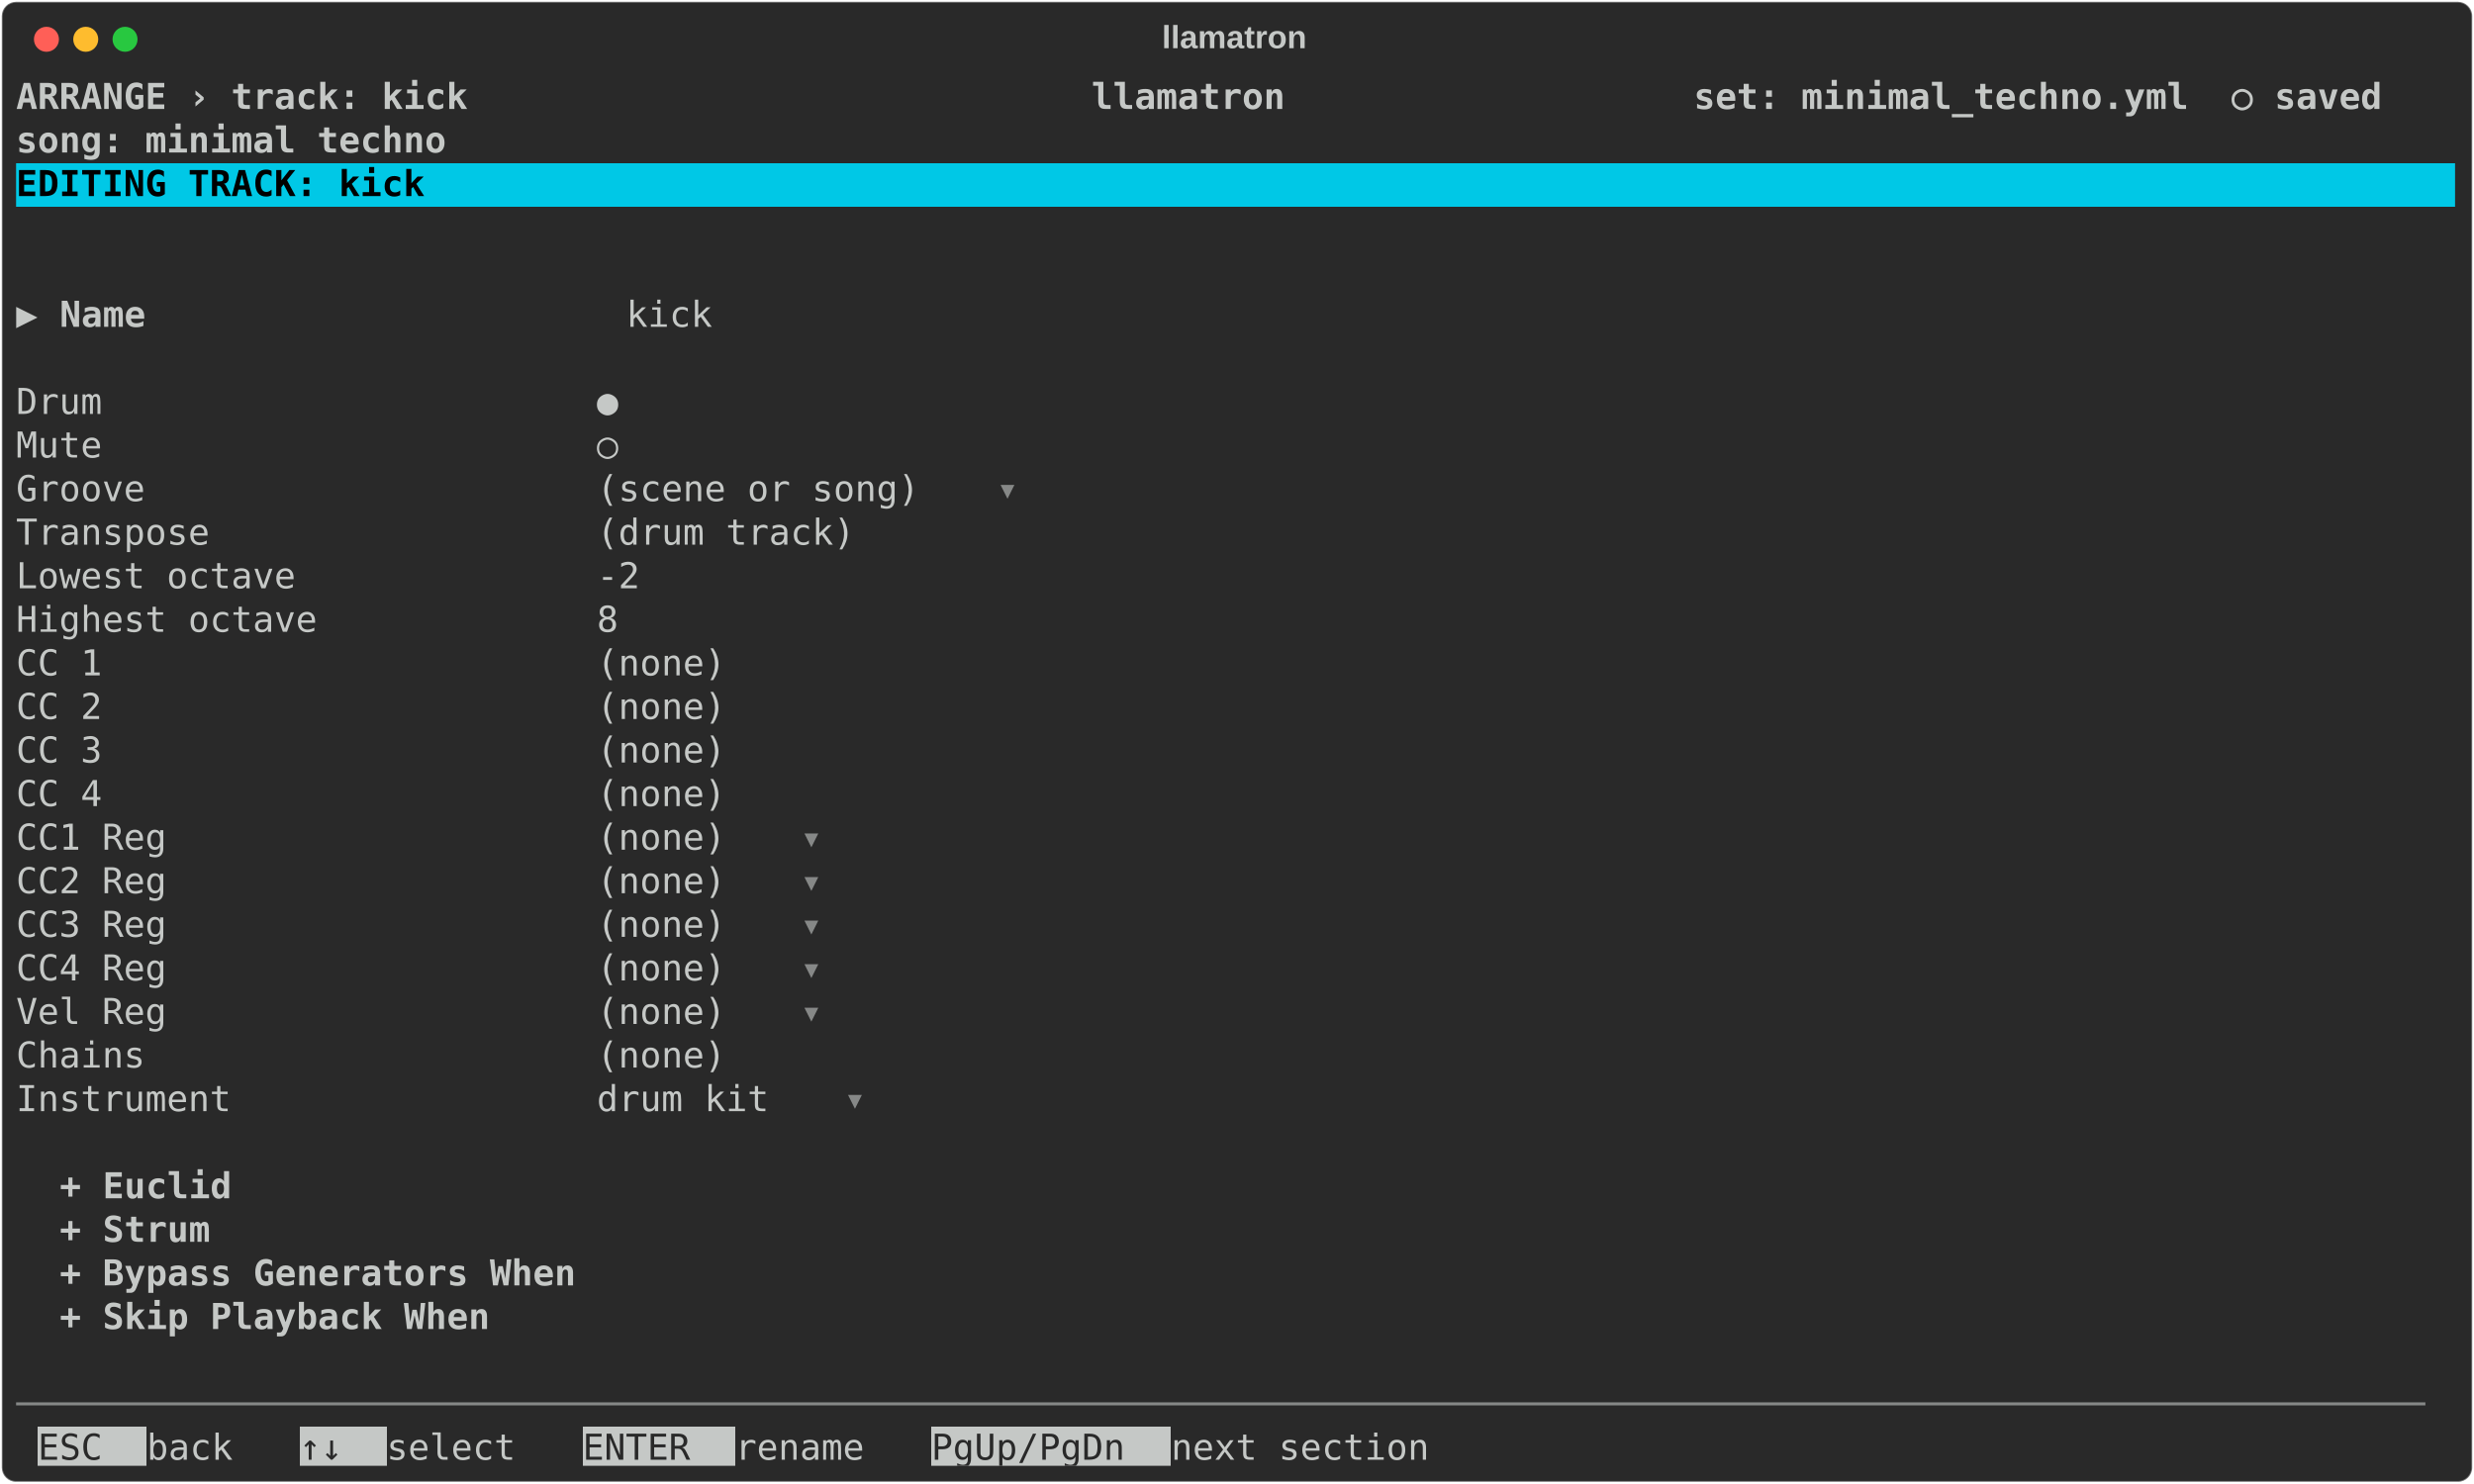
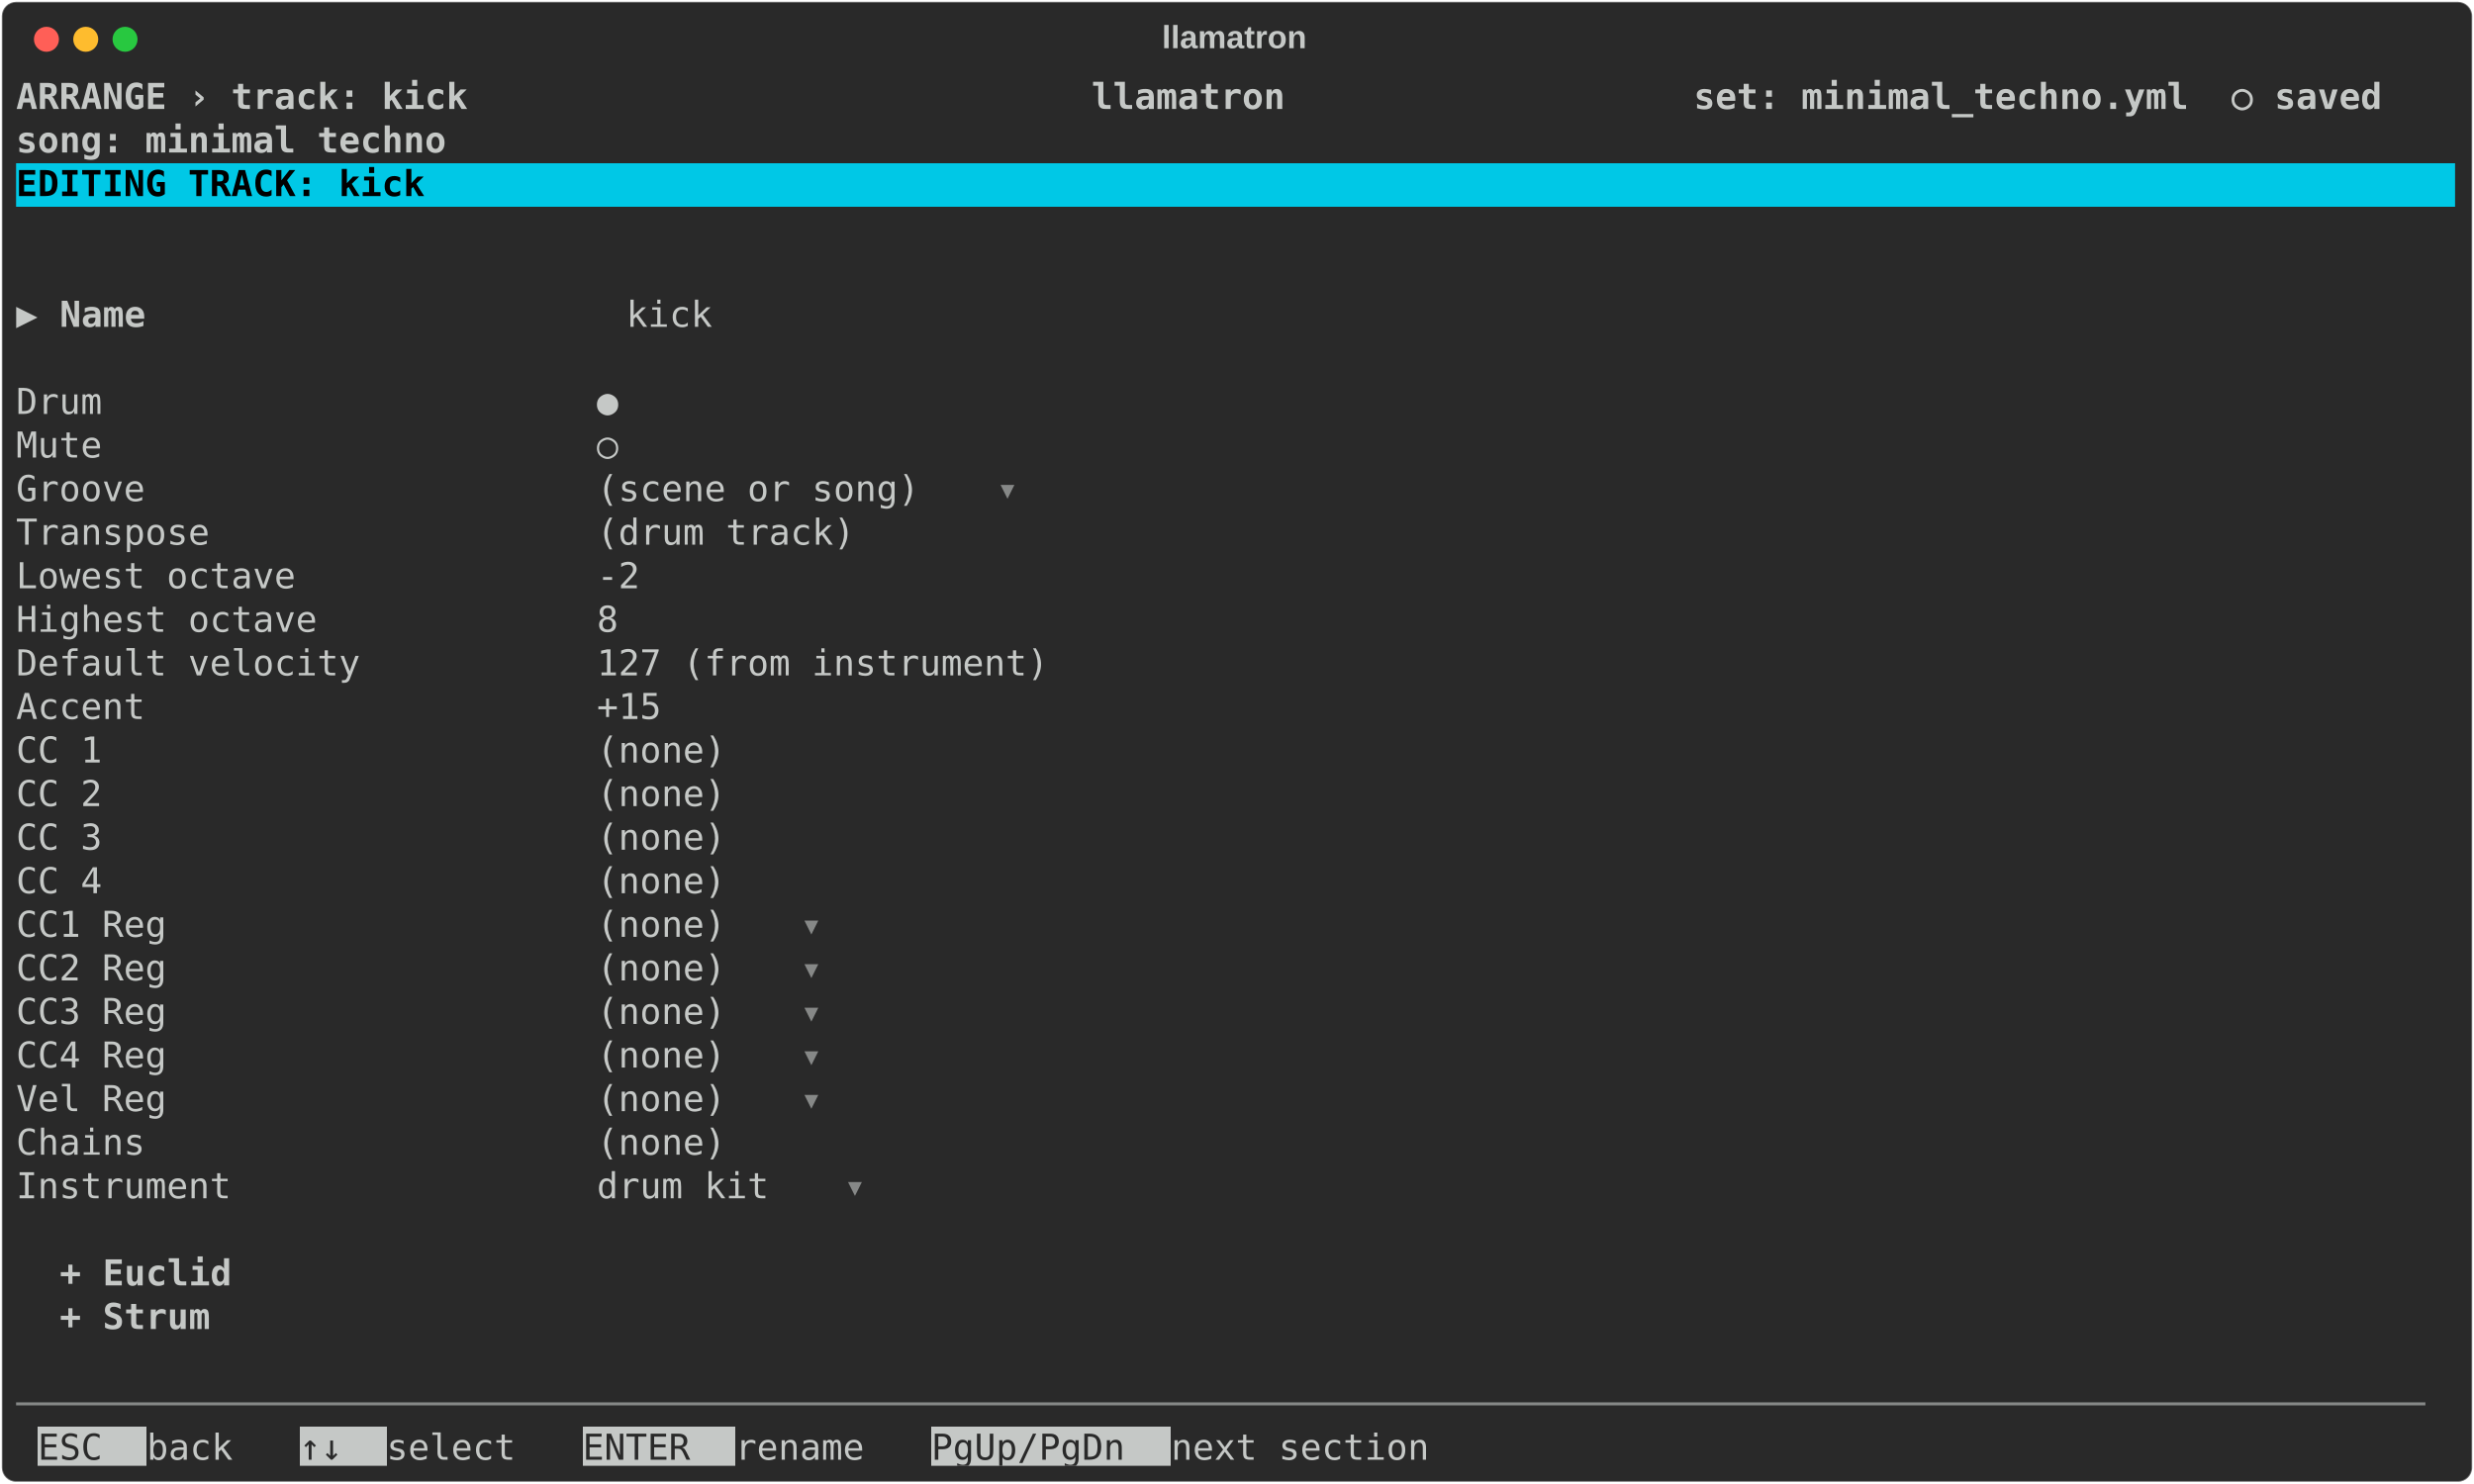
<svg xmlns="http://www.w3.org/2000/svg" class="rich-terminal" viewBox="0 0 1385 830.8">
  <style>

    @font-face {
        font-family: "Fira Code";
        src: local("FiraCode-Regular"),
                url("https://cdnjs.cloudflare.com/ajax/libs/firacode/6.2.0/woff2/FiraCode-Regular.woff2") format("woff2"),
                url("https://cdnjs.cloudflare.com/ajax/libs/firacode/6.2.0/woff/FiraCode-Regular.woff") format("woff");
        font-style: normal;
        font-weight: 400;
    }
    @font-face {
        font-family: "Fira Code";
        src: local("FiraCode-Bold"),
                url("https://cdnjs.cloudflare.com/ajax/libs/firacode/6.2.0/woff2/FiraCode-Bold.woff2") format("woff2"),
                url("https://cdnjs.cloudflare.com/ajax/libs/firacode/6.2.0/woff/FiraCode-Bold.woff") format("woff");
        font-style: bold;
        font-weight: 700;
    }

    .terminal-track_editor-matrix {
        font-family: Fira Code, monospace;
        font-size: 20px;
        line-height: 24.4px;
        font-variant-east-asian: full-width;
    }

    .terminal-track_editor-title {
        font-size: 18px;
        font-weight: bold;
        font-family: arial;
    }

    .terminal-track_editor-r1 { fill: #c5c8c6;font-weight: bold }
.terminal-track_editor-r2 { fill: #c5c8c6 }
.terminal-track_editor-r3 { fill: #000000;font-weight: bold }
.terminal-track_editor-r4 { fill: #868887 }
.terminal-track_editor-r5 { fill: #292929 }
    </style>
  <defs>
    <clipPath id="terminal-track_editor-clip-terminal">
      <rect x="0" y="0" width="1365.4" height="779.8" />
    </clipPath>
    <clipPath id="terminal-track_editor-line-0">
      <rect x="0" y="1.5" width="1366.4" height="24.65" />
    </clipPath>
    <clipPath id="terminal-track_editor-line-1">
      <rect x="0" y="25.9" width="1366.4" height="24.65" />
    </clipPath>
    <clipPath id="terminal-track_editor-line-2">
      <rect x="0" y="50.3" width="1366.4" height="24.65" />
    </clipPath>
    <clipPath id="terminal-track_editor-line-3">
      <rect x="0" y="74.7" width="1366.4" height="24.65" />
    </clipPath>
    <clipPath id="terminal-track_editor-line-4">
      <rect x="0" y="99.1" width="1366.4" height="24.65" />
    </clipPath>
    <clipPath id="terminal-track_editor-line-5">
      <rect x="0" y="123.5" width="1366.4" height="24.65" />
    </clipPath>
    <clipPath id="terminal-track_editor-line-6">
      <rect x="0" y="147.9" width="1366.4" height="24.65" />
    </clipPath>
    <clipPath id="terminal-track_editor-line-7">
      <rect x="0" y="172.3" width="1366.4" height="24.65" />
    </clipPath>
    <clipPath id="terminal-track_editor-line-8">
      <rect x="0" y="196.7" width="1366.4" height="24.65" />
    </clipPath>
    <clipPath id="terminal-track_editor-line-9">
      <rect x="0" y="221.1" width="1366.4" height="24.65" />
    </clipPath>
    <clipPath id="terminal-track_editor-line-10">
      <rect x="0" y="245.5" width="1366.4" height="24.65" />
    </clipPath>
    <clipPath id="terminal-track_editor-line-11">
      <rect x="0" y="269.9" width="1366.4" height="24.65" />
    </clipPath>
    <clipPath id="terminal-track_editor-line-12">
      <rect x="0" y="294.3" width="1366.4" height="24.65" />
    </clipPath>
    <clipPath id="terminal-track_editor-line-13">
      <rect x="0" y="318.7" width="1366.4" height="24.65" />
    </clipPath>
    <clipPath id="terminal-track_editor-line-14">
      <rect x="0" y="343.1" width="1366.4" height="24.65" />
    </clipPath>
    <clipPath id="terminal-track_editor-line-15">
      <rect x="0" y="367.5" width="1366.4" height="24.65" />
    </clipPath>
    <clipPath id="terminal-track_editor-line-16">
      <rect x="0" y="391.9" width="1366.4" height="24.65" />
    </clipPath>
    <clipPath id="terminal-track_editor-line-17">
      <rect x="0" y="416.3" width="1366.4" height="24.65" />
    </clipPath>
    <clipPath id="terminal-track_editor-line-18">
      <rect x="0" y="440.7" width="1366.4" height="24.65" />
    </clipPath>
    <clipPath id="terminal-track_editor-line-19">
      <rect x="0" y="465.1" width="1366.4" height="24.65" />
    </clipPath>
    <clipPath id="terminal-track_editor-line-20">
      <rect x="0" y="489.5" width="1366.4" height="24.65" />
    </clipPath>
    <clipPath id="terminal-track_editor-line-21">
      <rect x="0" y="513.9" width="1366.4" height="24.65" />
    </clipPath>
    <clipPath id="terminal-track_editor-line-22">
      <rect x="0" y="538.3" width="1366.4" height="24.65" />
    </clipPath>
    <clipPath id="terminal-track_editor-line-23">
      <rect x="0" y="562.7" width="1366.4" height="24.65" />
    </clipPath>
    <clipPath id="terminal-track_editor-line-24">
      <rect x="0" y="587.1" width="1366.4" height="24.65" />
    </clipPath>
    <clipPath id="terminal-track_editor-line-25">
      <rect x="0" y="611.5" width="1366.4" height="24.65" />
    </clipPath>
    <clipPath id="terminal-track_editor-line-26">
      <rect x="0" y="635.9" width="1366.4" height="24.65" />
    </clipPath>
    <clipPath id="terminal-track_editor-line-27">
      <rect x="0" y="660.3" width="1366.4" height="24.65" />
    </clipPath>
    <clipPath id="terminal-track_editor-line-28">
      <rect x="0" y="684.7" width="1366.4" height="24.65" />
    </clipPath>
    <clipPath id="terminal-track_editor-line-29">
      <rect x="0" y="709.1" width="1366.4" height="24.65" />
    </clipPath>
    <clipPath id="terminal-track_editor-line-30">
      <rect x="0" y="733.5" width="1366.4" height="24.65" />
    </clipPath>
  </defs>
  <rect fill="#292929" stroke="rgba(255,255,255,0.35)" stroke-width="1" x="1" y="1" width="1383" height="828.8" rx="8" />
  <text class="terminal-track_editor-title" fill="#c5c8c6" text-anchor="middle" x="691" y="27">llamatron</text>
  <g transform="translate(26,22)">
    <circle cx="0" cy="0" r="7" fill="#ff5f57" />
    <circle cx="22" cy="0" r="7" fill="#febc2e" />
    <circle cx="44" cy="0" r="7" fill="#28c840" />
  </g>
  <g transform="translate(9, 41)" clip-path="url(#terminal-track_editor-clip-terminal)">
    <rect fill="#00c8e6" x="0" y="50.3" width="1366.4" height="24.65" shape-rendering="crispEdges" />
    <rect fill="#c5c8c6" x="12.2" y="757.9" width="61" height="24.65" shape-rendering="crispEdges" />
    <rect fill="#c5c8c6" x="158.6" y="757.9" width="48.8" height="24.65" shape-rendering="crispEdges" />
    <rect fill="#c5c8c6" x="317.2" y="757.9" width="85.4" height="24.65" shape-rendering="crispEdges" />
    <rect fill="#c5c8c6" x="512.4" y="757.9" width="134.2" height="24.65" shape-rendering="crispEdges" />
    <g class="terminal-track_editor-matrix">
      <text class="terminal-track_editor-r1" x="0" y="20" textLength="1366.4" clip-path="url(#terminal-track_editor-line-0)"> ARRANGE › track: kick                             llamatron                   set: minimal_techno.yml  ○ saved </text>
      <text class="terminal-track_editor-r2" x="1366.4" y="20" textLength="12.2" clip-path="url(#terminal-track_editor-line-0)">
</text>
      <text class="terminal-track_editor-r1" x="0" y="44.4" textLength="1366.4" clip-path="url(#terminal-track_editor-line-1)">                                                                               song: minimal techno             </text>
      <text class="terminal-track_editor-r2" x="1366.4" y="44.4" textLength="12.2" clip-path="url(#terminal-track_editor-line-1)">
</text>
      <text class="terminal-track_editor-r3" x="0" y="68.8" textLength="1366.4" clip-path="url(#terminal-track_editor-line-2)"> EDITING TRACK: kick                                                                                            </text>
      <text class="terminal-track_editor-r2" x="1366.4" y="68.8" textLength="12.2" clip-path="url(#terminal-track_editor-line-2)">
</text>
      <text class="terminal-track_editor-r2" x="1366.4" y="93.2" textLength="12.2" clip-path="url(#terminal-track_editor-line-3)">
</text>
      <text class="terminal-track_editor-r2" x="1366.4" y="117.6" textLength="12.2" clip-path="url(#terminal-track_editor-line-4)">
</text>
      <text class="terminal-track_editor-r2" x="0" y="142" textLength="24.4" clip-path="url(#terminal-track_editor-line-5)">▶ </text>
      <text class="terminal-track_editor-r1" x="24.4" y="142" textLength="317.2" clip-path="url(#terminal-track_editor-line-5)">Name                      </text>
      <text class="terminal-track_editor-r2" x="341.6" y="142" textLength="73.2" clip-path="url(#terminal-track_editor-line-5)"> kick </text>
      <text class="terminal-track_editor-r2" x="1366.4" y="142" textLength="12.2" clip-path="url(#terminal-track_editor-line-5)">
</text>
      <text class="terminal-track_editor-r2" x="1366.4" y="166.4" textLength="12.2" clip-path="url(#terminal-track_editor-line-6)">
</text>
      <text class="terminal-track_editor-r2" x="0" y="190.8" textLength="378.2" clip-path="url(#terminal-track_editor-line-7)">  Drum                       ● </text>
      <text class="terminal-track_editor-r2" x="1366.4" y="190.8" textLength="12.2" clip-path="url(#terminal-track_editor-line-7)">
</text>
      <text class="terminal-track_editor-r2" x="0" y="215.2" textLength="378.2" clip-path="url(#terminal-track_editor-line-8)">  Mute                       ○ </text>
      <text class="terminal-track_editor-r2" x="1366.4" y="215.2" textLength="12.2" clip-path="url(#terminal-track_editor-line-8)">
</text>
      <text class="terminal-track_editor-r2" x="0" y="239.6" textLength="549" clip-path="url(#terminal-track_editor-line-9)">  Groove                     (scene or song) </text>
      <text class="terminal-track_editor-r4" x="549" y="239.6" textLength="12.2" clip-path="url(#terminal-track_editor-line-9)">▾</text>
      <text class="terminal-track_editor-r2" x="1366.4" y="239.6" textLength="12.2" clip-path="url(#terminal-track_editor-line-9)">
</text>
      <text class="terminal-track_editor-r2" x="0" y="264" textLength="512.4" clip-path="url(#terminal-track_editor-line-10)">  Transpose                  (drum track) </text>
      <text class="terminal-track_editor-r2" x="1366.4" y="264" textLength="12.2" clip-path="url(#terminal-track_editor-line-10)">
</text>
      <text class="terminal-track_editor-r2" x="0" y="288.4" textLength="390.4" clip-path="url(#terminal-track_editor-line-11)">  Lowest octave              -2 </text>
      <text class="terminal-track_editor-r2" x="1366.4" y="288.4" textLength="12.2" clip-path="url(#terminal-track_editor-line-11)">
</text>
      <text class="terminal-track_editor-r2" x="0" y="312.8" textLength="378.2" clip-path="url(#terminal-track_editor-line-12)">  Highest octave             8 </text>
      <text class="terminal-track_editor-r2" x="1366.4" y="312.8" textLength="12.2" clip-path="url(#terminal-track_editor-line-12)">
</text>
-       <text class="terminal-track_editor-r2" x="0" y="337.2" textLength="439.2" clip-path="url(#terminal-track_editor-line-13)">  CC 1                       (none) </text>
+       <text class="terminal-track_editor-r2" x="0" y="337.2" textLength="622.2" clip-path="url(#terminal-track_editor-line-13)">  Default velocity           127 (from instrument) </text>
      <text class="terminal-track_editor-r2" x="1366.4" y="337.2" textLength="12.2" clip-path="url(#terminal-track_editor-line-13)">
</text>
-       <text class="terminal-track_editor-r2" x="0" y="361.6" textLength="439.2" clip-path="url(#terminal-track_editor-line-14)">  CC 2                       (none) </text>
+       <text class="terminal-track_editor-r2" x="0" y="361.6" textLength="402.6" clip-path="url(#terminal-track_editor-line-14)">  Accent                     +15 </text>
      <text class="terminal-track_editor-r2" x="1366.4" y="361.6" textLength="12.2" clip-path="url(#terminal-track_editor-line-14)">
</text>
-       <text class="terminal-track_editor-r2" x="0" y="386" textLength="439.2" clip-path="url(#terminal-track_editor-line-15)">  CC 3                       (none) </text>
+       <text class="terminal-track_editor-r2" x="0" y="386" textLength="439.2" clip-path="url(#terminal-track_editor-line-15)">  CC 1                       (none) </text>
      <text class="terminal-track_editor-r2" x="1366.4" y="386" textLength="12.2" clip-path="url(#terminal-track_editor-line-15)">
</text>
-       <text class="terminal-track_editor-r2" x="0" y="410.4" textLength="439.2" clip-path="url(#terminal-track_editor-line-16)">  CC 4                       (none) </text>
+       <text class="terminal-track_editor-r2" x="0" y="410.4" textLength="439.2" clip-path="url(#terminal-track_editor-line-16)">  CC 2                       (none) </text>
      <text class="terminal-track_editor-r2" x="1366.4" y="410.4" textLength="12.2" clip-path="url(#terminal-track_editor-line-16)">
</text>
-       <text class="terminal-track_editor-r2" x="0" y="434.8" textLength="439.2" clip-path="url(#terminal-track_editor-line-17)">  CC1 Reg                    (none) </text>
-       <text class="terminal-track_editor-r4" x="439.2" y="434.8" textLength="12.2" clip-path="url(#terminal-track_editor-line-17)">▾</text>
+       <text class="terminal-track_editor-r2" x="0" y="434.8" textLength="439.2" clip-path="url(#terminal-track_editor-line-17)">  CC 3                       (none) </text>
      <text class="terminal-track_editor-r2" x="1366.4" y="434.8" textLength="12.2" clip-path="url(#terminal-track_editor-line-17)">
</text>
-       <text class="terminal-track_editor-r2" x="0" y="459.2" textLength="439.2" clip-path="url(#terminal-track_editor-line-18)">  CC2 Reg                    (none) </text>
-       <text class="terminal-track_editor-r4" x="439.2" y="459.2" textLength="12.2" clip-path="url(#terminal-track_editor-line-18)">▾</text>
+       <text class="terminal-track_editor-r2" x="0" y="459.2" textLength="439.2" clip-path="url(#terminal-track_editor-line-18)">  CC 4                       (none) </text>
      <text class="terminal-track_editor-r2" x="1366.4" y="459.2" textLength="12.2" clip-path="url(#terminal-track_editor-line-18)">
</text>
-       <text class="terminal-track_editor-r2" x="0" y="483.6" textLength="439.2" clip-path="url(#terminal-track_editor-line-19)">  CC3 Reg                    (none) </text>
+       <text class="terminal-track_editor-r2" x="0" y="483.6" textLength="439.2" clip-path="url(#terminal-track_editor-line-19)">  CC1 Reg                    (none) </text>
      <text class="terminal-track_editor-r4" x="439.2" y="483.6" textLength="12.2" clip-path="url(#terminal-track_editor-line-19)">▾</text>
      <text class="terminal-track_editor-r2" x="1366.4" y="483.6" textLength="12.2" clip-path="url(#terminal-track_editor-line-19)">
</text>
-       <text class="terminal-track_editor-r2" x="0" y="508" textLength="439.2" clip-path="url(#terminal-track_editor-line-20)">  CC4 Reg                    (none) </text>
+       <text class="terminal-track_editor-r2" x="0" y="508" textLength="439.2" clip-path="url(#terminal-track_editor-line-20)">  CC2 Reg                    (none) </text>
      <text class="terminal-track_editor-r4" x="439.2" y="508" textLength="12.2" clip-path="url(#terminal-track_editor-line-20)">▾</text>
      <text class="terminal-track_editor-r2" x="1366.4" y="508" textLength="12.2" clip-path="url(#terminal-track_editor-line-20)">
</text>
-       <text class="terminal-track_editor-r2" x="0" y="532.4" textLength="439.2" clip-path="url(#terminal-track_editor-line-21)">  Vel Reg                    (none) </text>
+       <text class="terminal-track_editor-r2" x="0" y="532.4" textLength="439.2" clip-path="url(#terminal-track_editor-line-21)">  CC3 Reg                    (none) </text>
      <text class="terminal-track_editor-r4" x="439.2" y="532.4" textLength="12.2" clip-path="url(#terminal-track_editor-line-21)">▾</text>
      <text class="terminal-track_editor-r2" x="1366.4" y="532.4" textLength="12.2" clip-path="url(#terminal-track_editor-line-21)">
</text>
-       <text class="terminal-track_editor-r2" x="0" y="556.8" textLength="439.2" clip-path="url(#terminal-track_editor-line-22)">  Chains                     (none) </text>
+       <text class="terminal-track_editor-r2" x="0" y="556.8" textLength="439.2" clip-path="url(#terminal-track_editor-line-22)">  CC4 Reg                    (none) </text>
+       <text class="terminal-track_editor-r4" x="439.2" y="556.8" textLength="12.2" clip-path="url(#terminal-track_editor-line-22)">▾</text>
      <text class="terminal-track_editor-r2" x="1366.4" y="556.8" textLength="12.2" clip-path="url(#terminal-track_editor-line-22)">
</text>
-       <text class="terminal-track_editor-r2" x="0" y="581.2" textLength="463.6" clip-path="url(#terminal-track_editor-line-23)">  Instrument                 drum kit </text>
-       <text class="terminal-track_editor-r4" x="463.6" y="581.2" textLength="12.2" clip-path="url(#terminal-track_editor-line-23)">▾</text>
+       <text class="terminal-track_editor-r2" x="0" y="581.2" textLength="439.2" clip-path="url(#terminal-track_editor-line-23)">  Vel Reg                    (none) </text>
+       <text class="terminal-track_editor-r4" x="439.2" y="581.2" textLength="12.2" clip-path="url(#terminal-track_editor-line-23)">▾</text>
      <text class="terminal-track_editor-r2" x="1366.4" y="581.2" textLength="12.2" clip-path="url(#terminal-track_editor-line-23)">
</text>
+       <text class="terminal-track_editor-r2" x="0" y="605.6" textLength="439.2" clip-path="url(#terminal-track_editor-line-24)">  Chains                     (none) </text>
      <text class="terminal-track_editor-r2" x="1366.4" y="605.6" textLength="12.2" clip-path="url(#terminal-track_editor-line-24)">
</text>
-       <text class="terminal-track_editor-r1" x="24.4" y="630" textLength="317.2" clip-path="url(#terminal-track_editor-line-25)">+ Euclid                  </text>
+       <text class="terminal-track_editor-r2" x="0" y="630" textLength="463.6" clip-path="url(#terminal-track_editor-line-25)">  Instrument                 drum kit </text>
+       <text class="terminal-track_editor-r4" x="463.6" y="630" textLength="12.2" clip-path="url(#terminal-track_editor-line-25)">▾</text>
      <text class="terminal-track_editor-r2" x="1366.4" y="630" textLength="12.2" clip-path="url(#terminal-track_editor-line-25)">
</text>
-       <text class="terminal-track_editor-r1" x="24.4" y="654.4" textLength="317.2" clip-path="url(#terminal-track_editor-line-26)">+ Strum                   </text>
      <text class="terminal-track_editor-r2" x="1366.4" y="654.4" textLength="12.2" clip-path="url(#terminal-track_editor-line-26)">
</text>
-       <text class="terminal-track_editor-r1" x="24.4" y="678.8" textLength="317.2" clip-path="url(#terminal-track_editor-line-27)">+ Bypass Generators When  </text>
+       <text class="terminal-track_editor-r1" x="24.4" y="678.8" textLength="317.2" clip-path="url(#terminal-track_editor-line-27)">+ Euclid                  </text>
      <text class="terminal-track_editor-r2" x="1366.4" y="678.8" textLength="12.2" clip-path="url(#terminal-track_editor-line-27)">
</text>
-       <text class="terminal-track_editor-r1" x="24.4" y="703.2" textLength="317.2" clip-path="url(#terminal-track_editor-line-28)">+ Skip Playback When      </text>
+       <text class="terminal-track_editor-r1" x="24.4" y="703.2" textLength="317.2" clip-path="url(#terminal-track_editor-line-28)">+ Strum                   </text>
      <text class="terminal-track_editor-r2" x="1366.4" y="703.2" textLength="12.2" clip-path="url(#terminal-track_editor-line-28)">
</text>
      <text class="terminal-track_editor-r2" x="1366.4" y="727.6" textLength="12.2" clip-path="url(#terminal-track_editor-line-29)">
</text>
      <text class="terminal-track_editor-r4" x="0" y="752" textLength="1366.4" clip-path="url(#terminal-track_editor-line-30)">────────────────────────────────────────────────────────────────────────────────────────────────────────────────</text>
      <text class="terminal-track_editor-r2" x="1366.4" y="752" textLength="12.2" clip-path="url(#terminal-track_editor-line-30)">
</text>
      <text class="terminal-track_editor-r5" x="12.2" y="776.4" textLength="61" clip-path="url(#terminal-track_editor-line-31)"> ESC </text>
      <text class="terminal-track_editor-r2" x="73.2" y="776.4" textLength="85.4" clip-path="url(#terminal-track_editor-line-31)"> back  </text>
      <text class="terminal-track_editor-r5" x="158.6" y="776.4" textLength="48.8" clip-path="url(#terminal-track_editor-line-31)"> ↑↓ </text>
      <text class="terminal-track_editor-r2" x="207.4" y="776.4" textLength="109.8" clip-path="url(#terminal-track_editor-line-31)"> select  </text>
      <text class="terminal-track_editor-r5" x="317.2" y="776.4" textLength="85.4" clip-path="url(#terminal-track_editor-line-31)"> ENTER </text>
      <text class="terminal-track_editor-r2" x="402.6" y="776.4" textLength="109.8" clip-path="url(#terminal-track_editor-line-31)"> rename  </text>
      <text class="terminal-track_editor-r5" x="512.4" y="776.4" textLength="134.2" clip-path="url(#terminal-track_editor-line-31)"> PgUp/PgDn </text>
      <text class="terminal-track_editor-r2" x="646.6" y="776.4" textLength="183" clip-path="url(#terminal-track_editor-line-31)"> next section  </text>
    </g>
  </g>
</svg>
